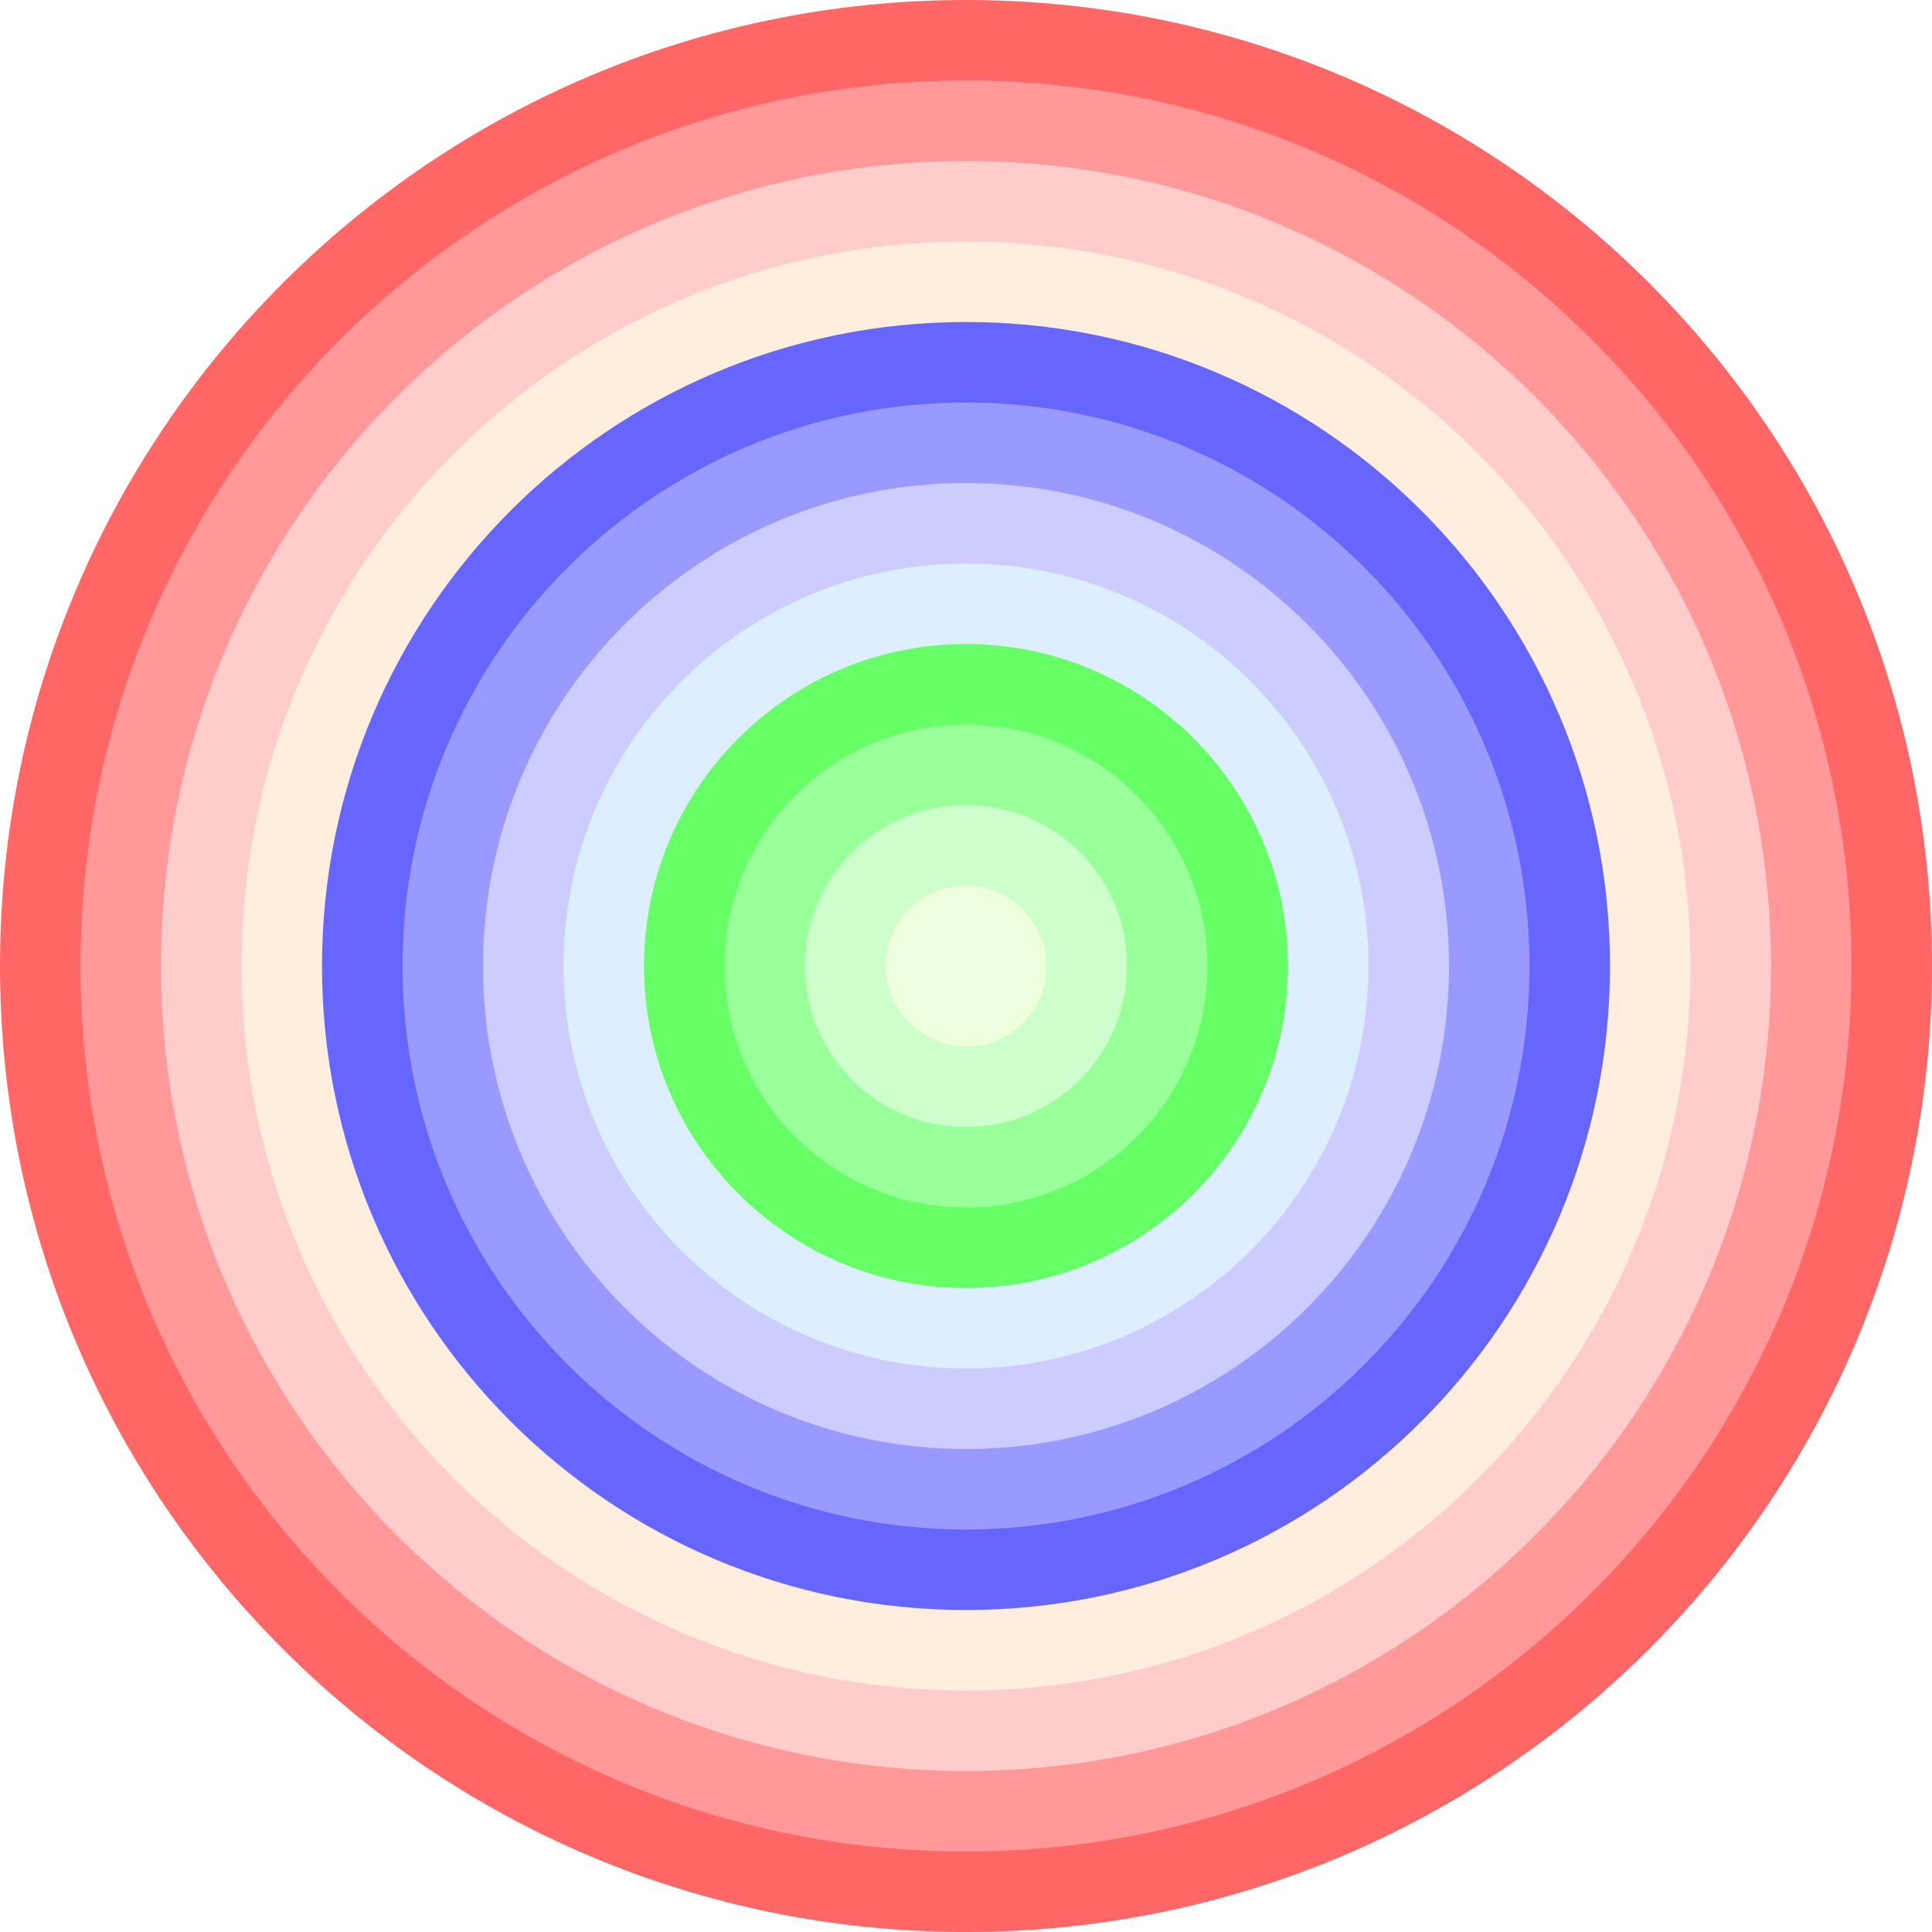
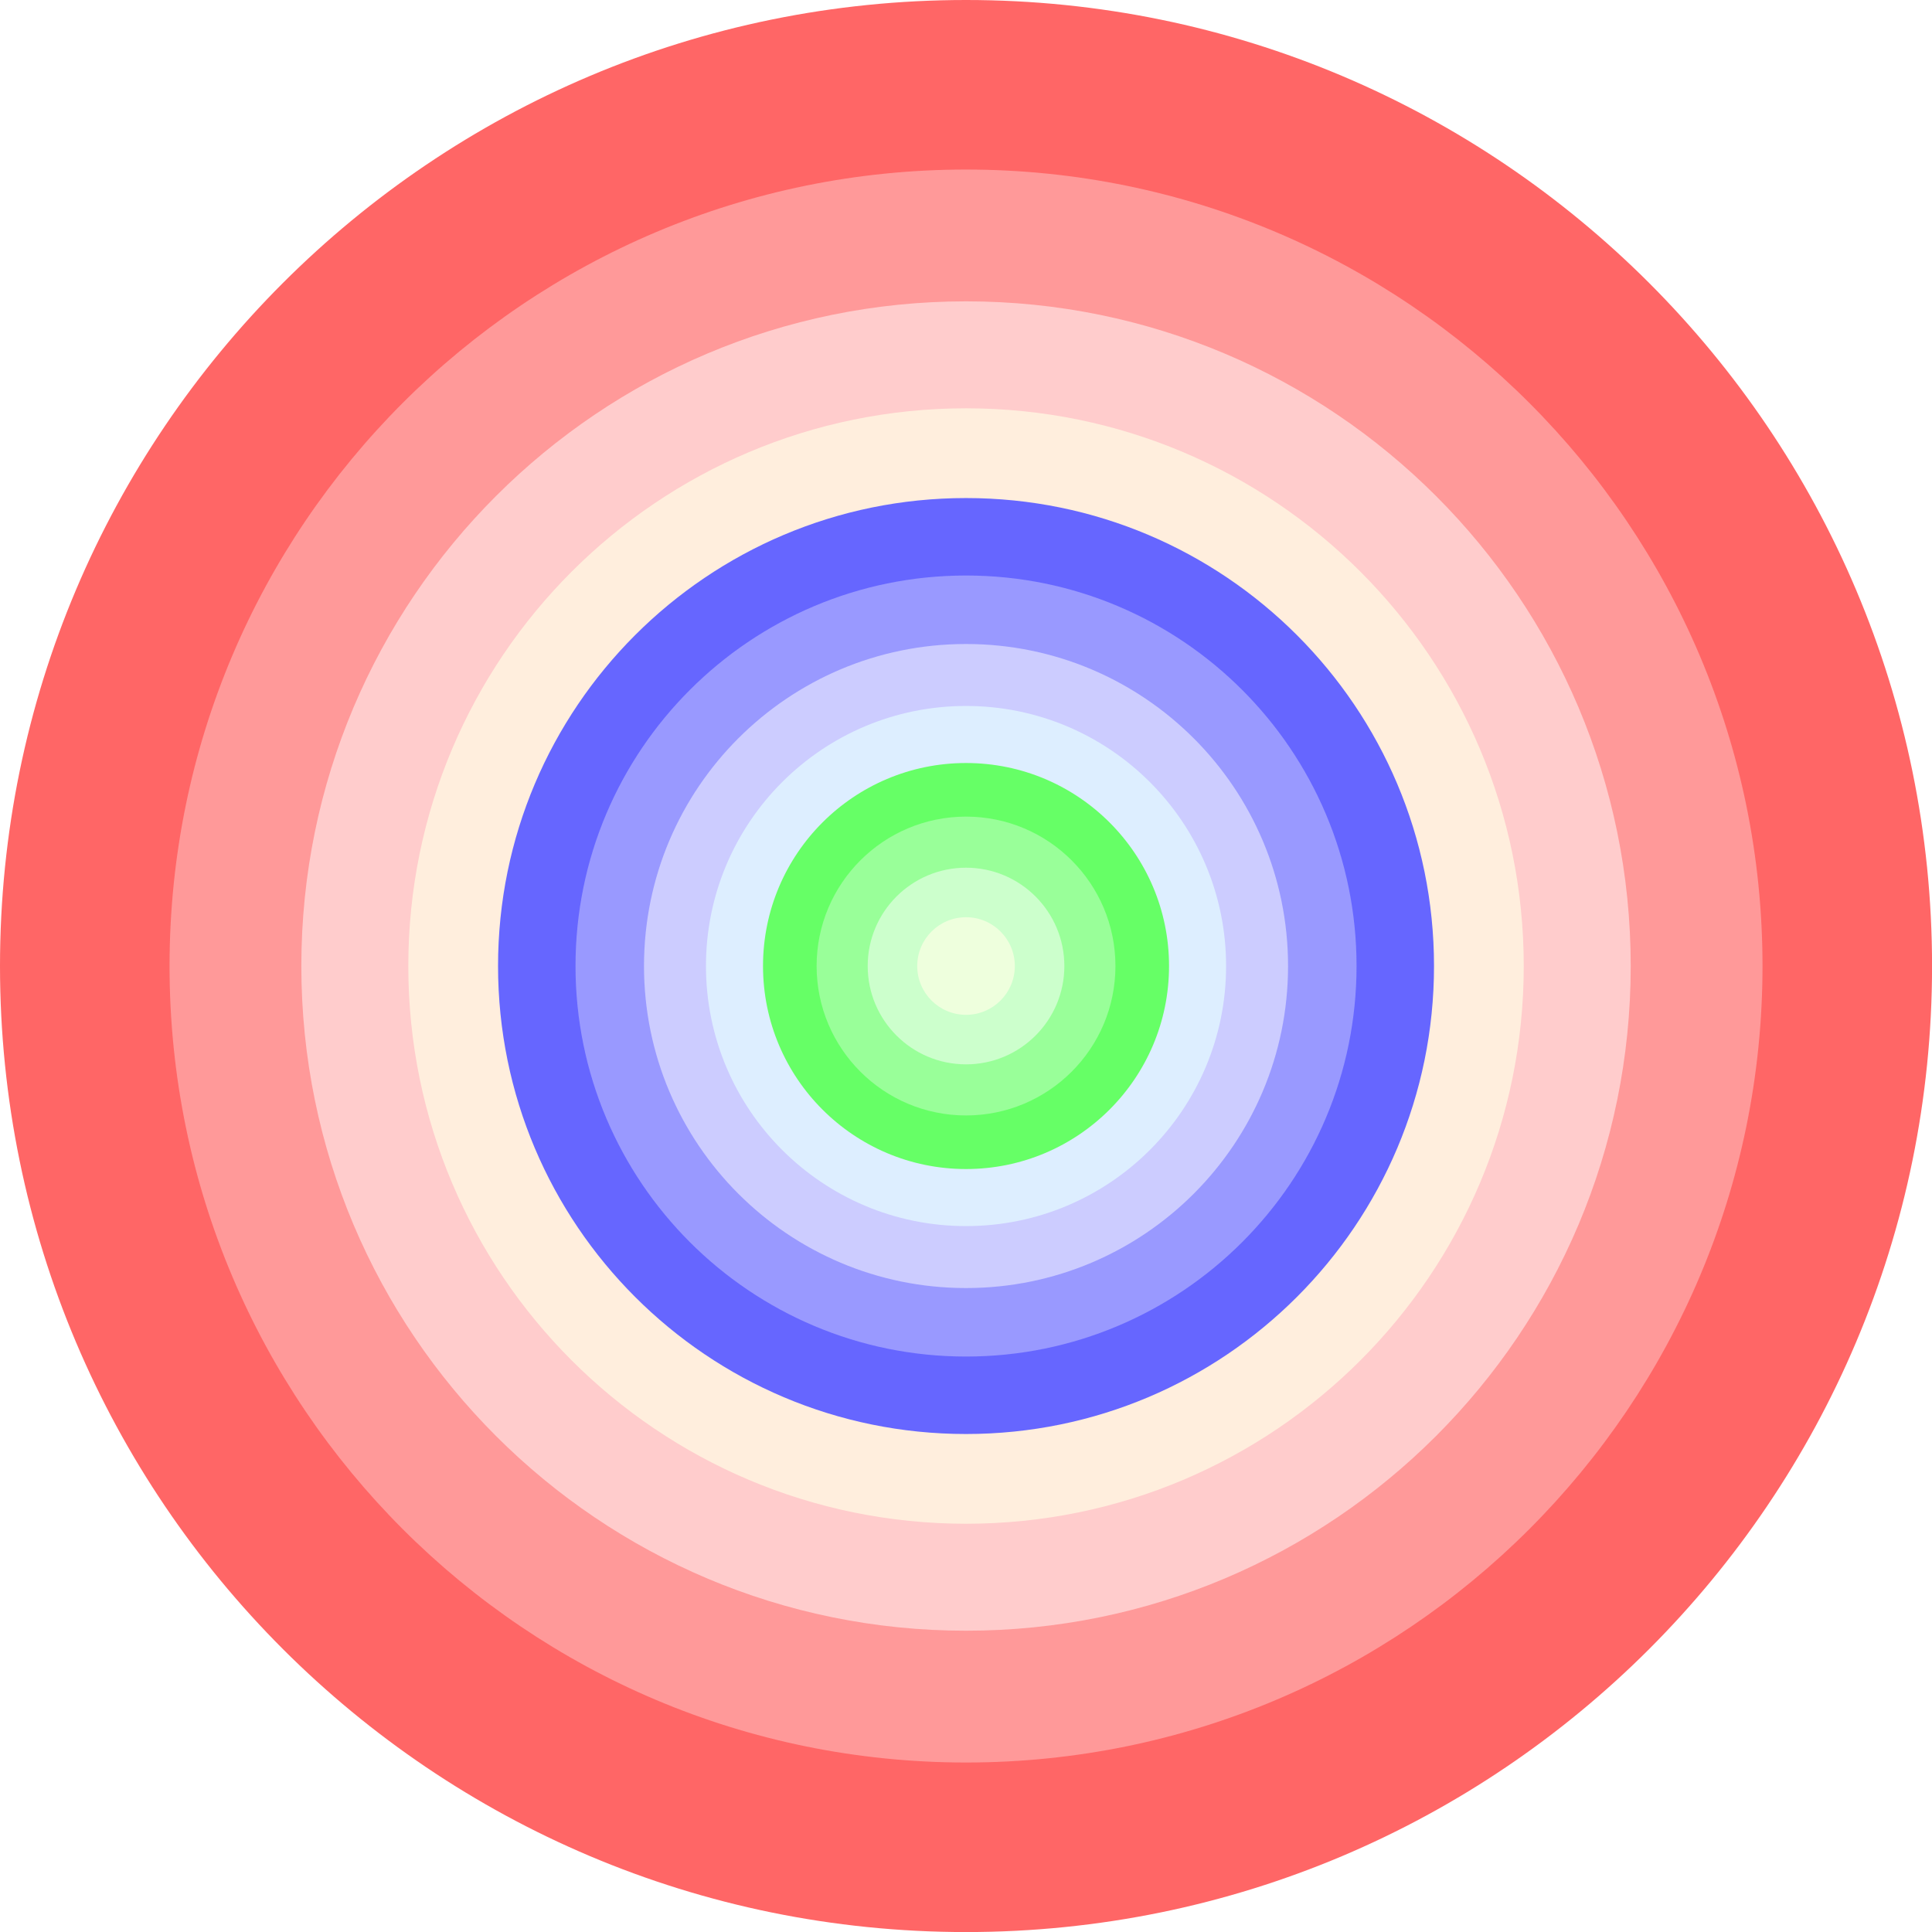
- <svg xmlns="http://www.w3.org/2000/svg" version="1.1" viewBox="-60 -60 120 120">
-   <circle cx="0" cy="0" r="60" fill="#f66" />
-   <circle cx="0" cy="0" r="55" fill="#f99" />
-   <circle cx="0" cy="0" r="50" fill="#fcc" />
-   <circle cx="0" cy="0" r="45" fill="#fed" />
-   <circle cx="0" cy="0" r="40" fill="#66f" />
-   <circle cx="0" cy="0" r="35" fill="#99f" />
-   <circle cx="0" cy="0" r="30" fill="#ccf" />
-   <circle cx="0" cy="0" r="25" fill="#def" />
-   <circle cx="0" cy="0" r="20" fill="#6f6" />
-   <circle cx="0" cy="0" r="15" fill="#9f9" />
-   <circle cx="0" cy="0" r="10" fill="#cfc" />
-   <circle cx="0" cy="0" r="5" fill="#efd" />
+ <svg xmlns="http://www.w3.org/2000/svg" version="1.1" viewBox="-17.321 -17.321 34.641 34.641">
+   <circle cx="0" cy="0" r="17.321" fill="#f66" />
+   <circle cx="0" cy="0" r="14.281" fill="#f99" />
+   <circle cx="0" cy="0" r="11.918" fill="#fcc" />
+   <circle cx="0" cy="0" r="10" fill="#fed" />
+   <circle cx="0" cy="0" r="8.391" fill="#66f" />
+   <circle cx="0" cy="0" r="7.002" fill="#99f" />
+   <circle cx="0" cy="0" r="5.774" fill="#ccf" />
+   <circle cx="0" cy="0" r="4.663" fill="#def" />
+   <circle cx="0" cy="0" r="3.64" fill="#6f6" />
+   <circle cx="0" cy="0" r="2.679" fill="#9f9" />
+   <circle cx="0" cy="0" r="1.763" fill="#cfc" />
+   <circle cx="0" cy="0" r="0.875" fill="#efd" />
</svg>
